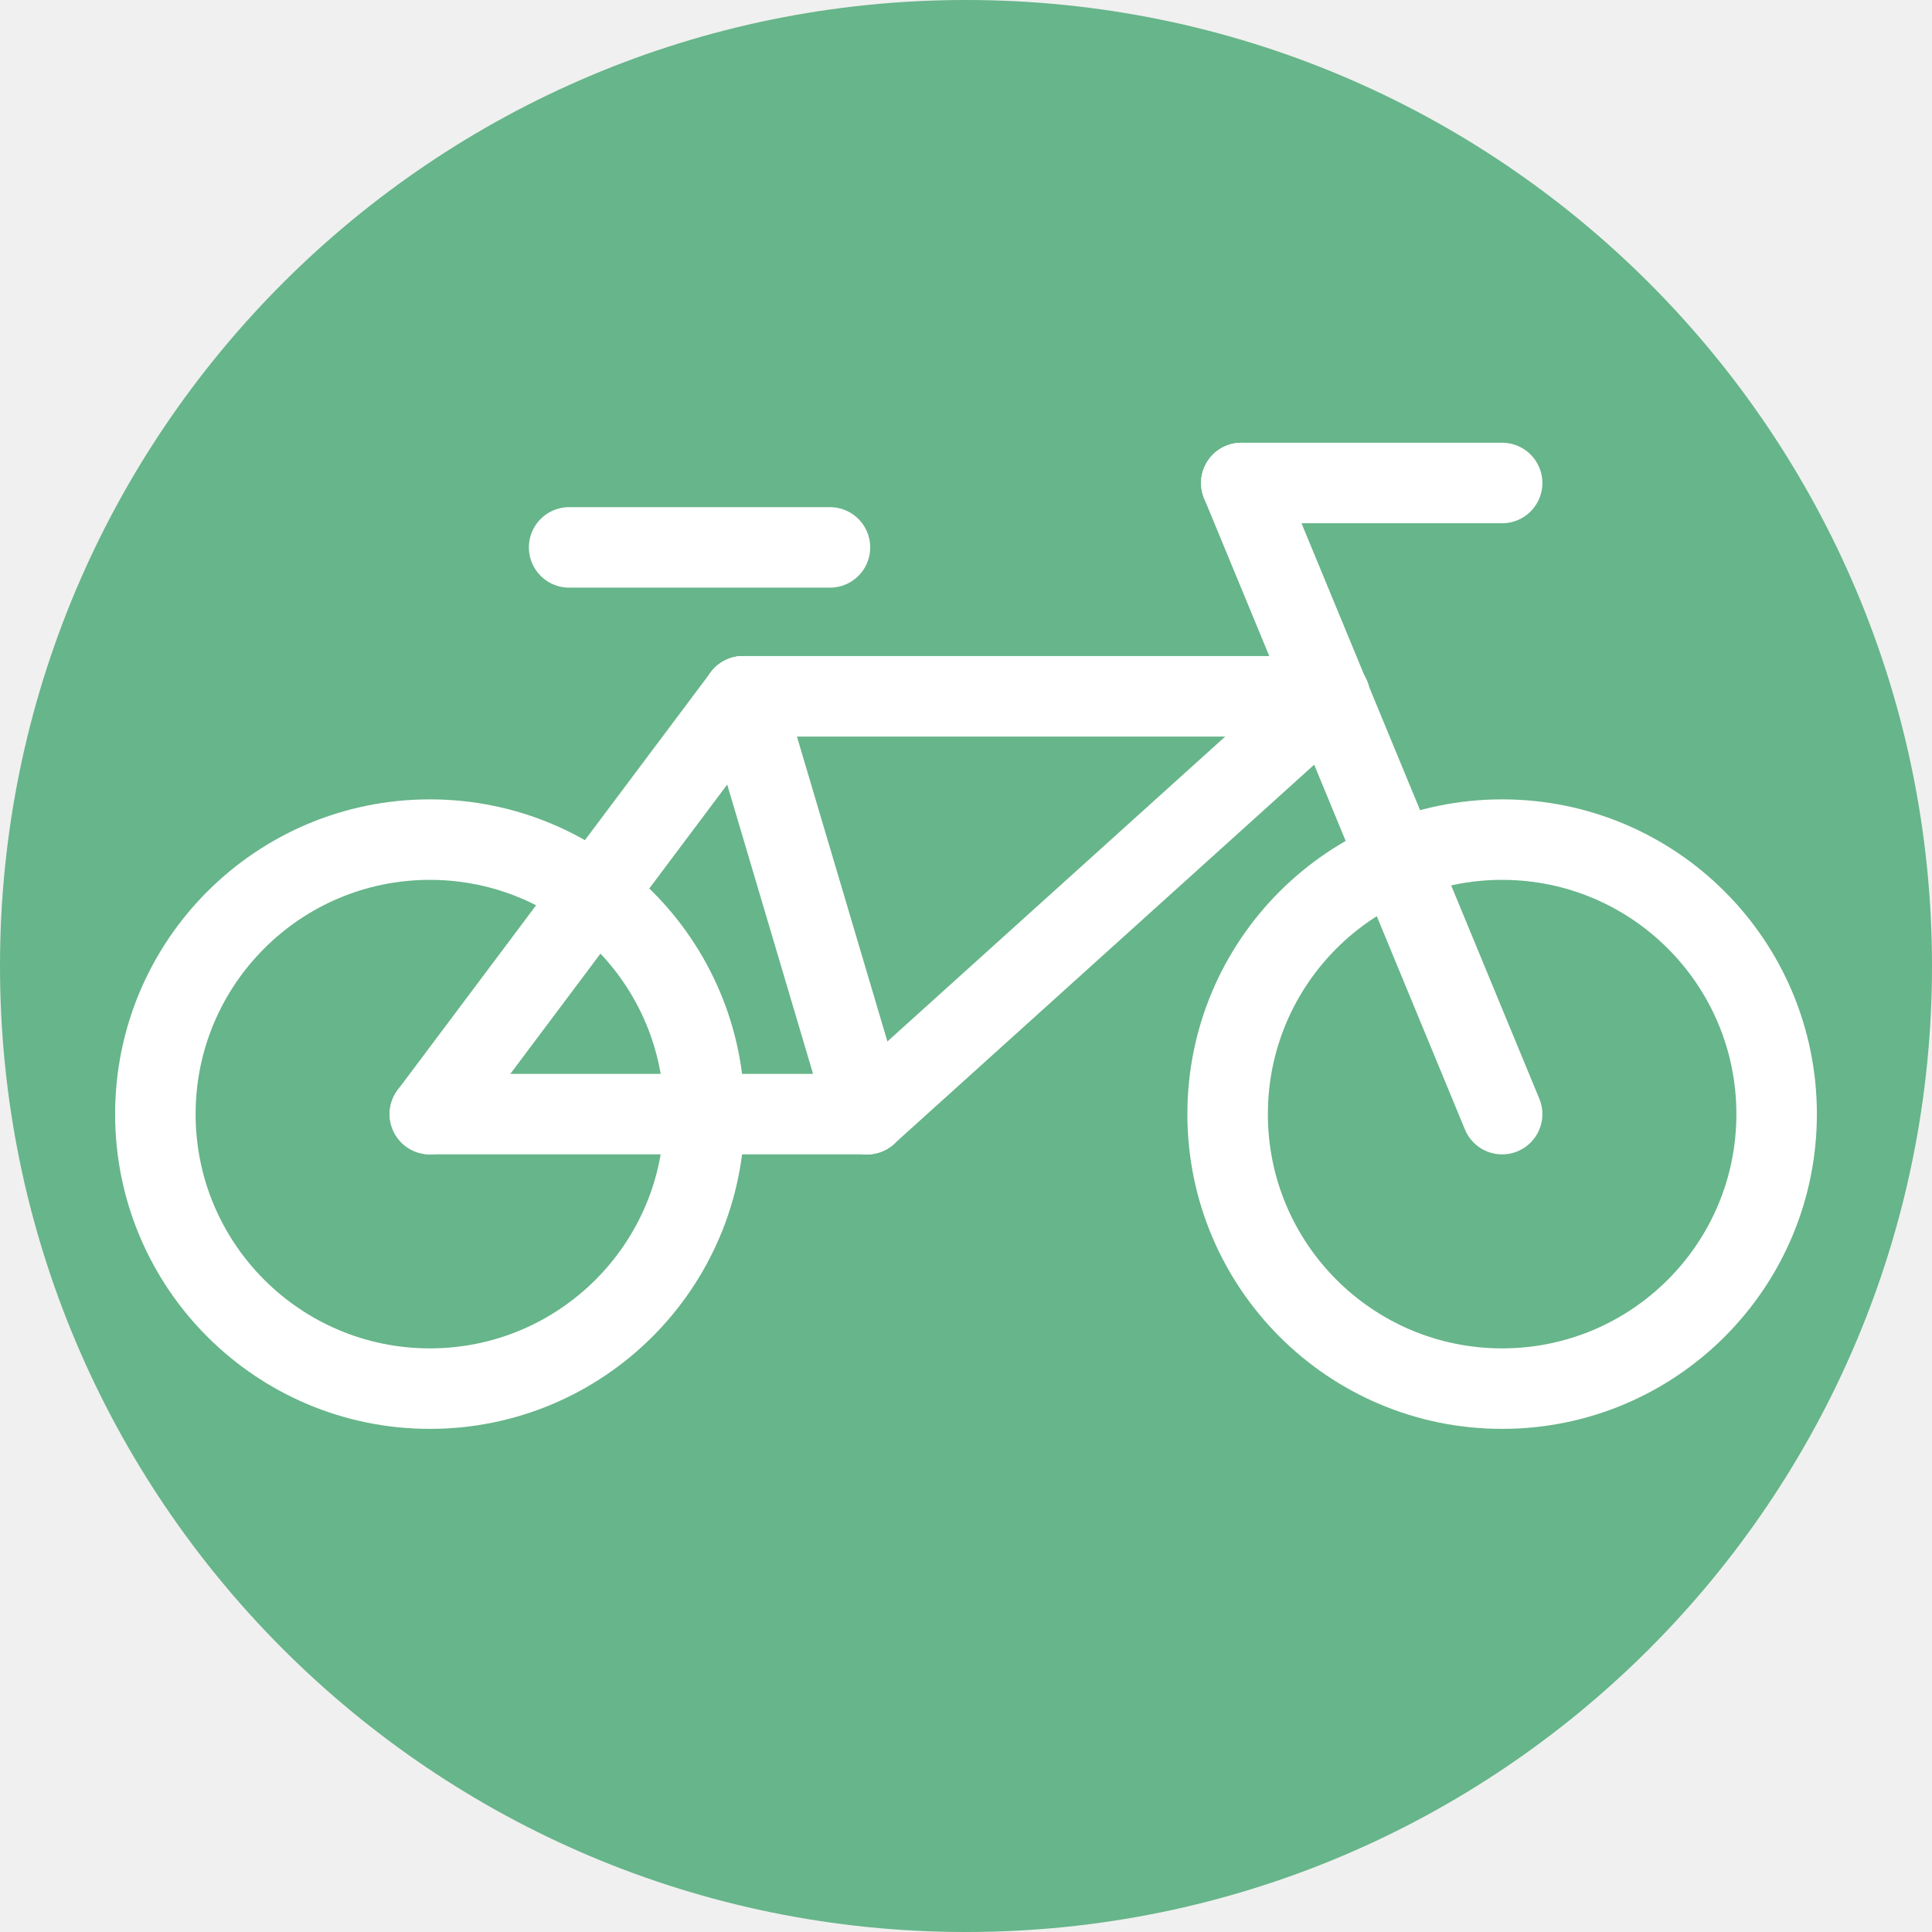
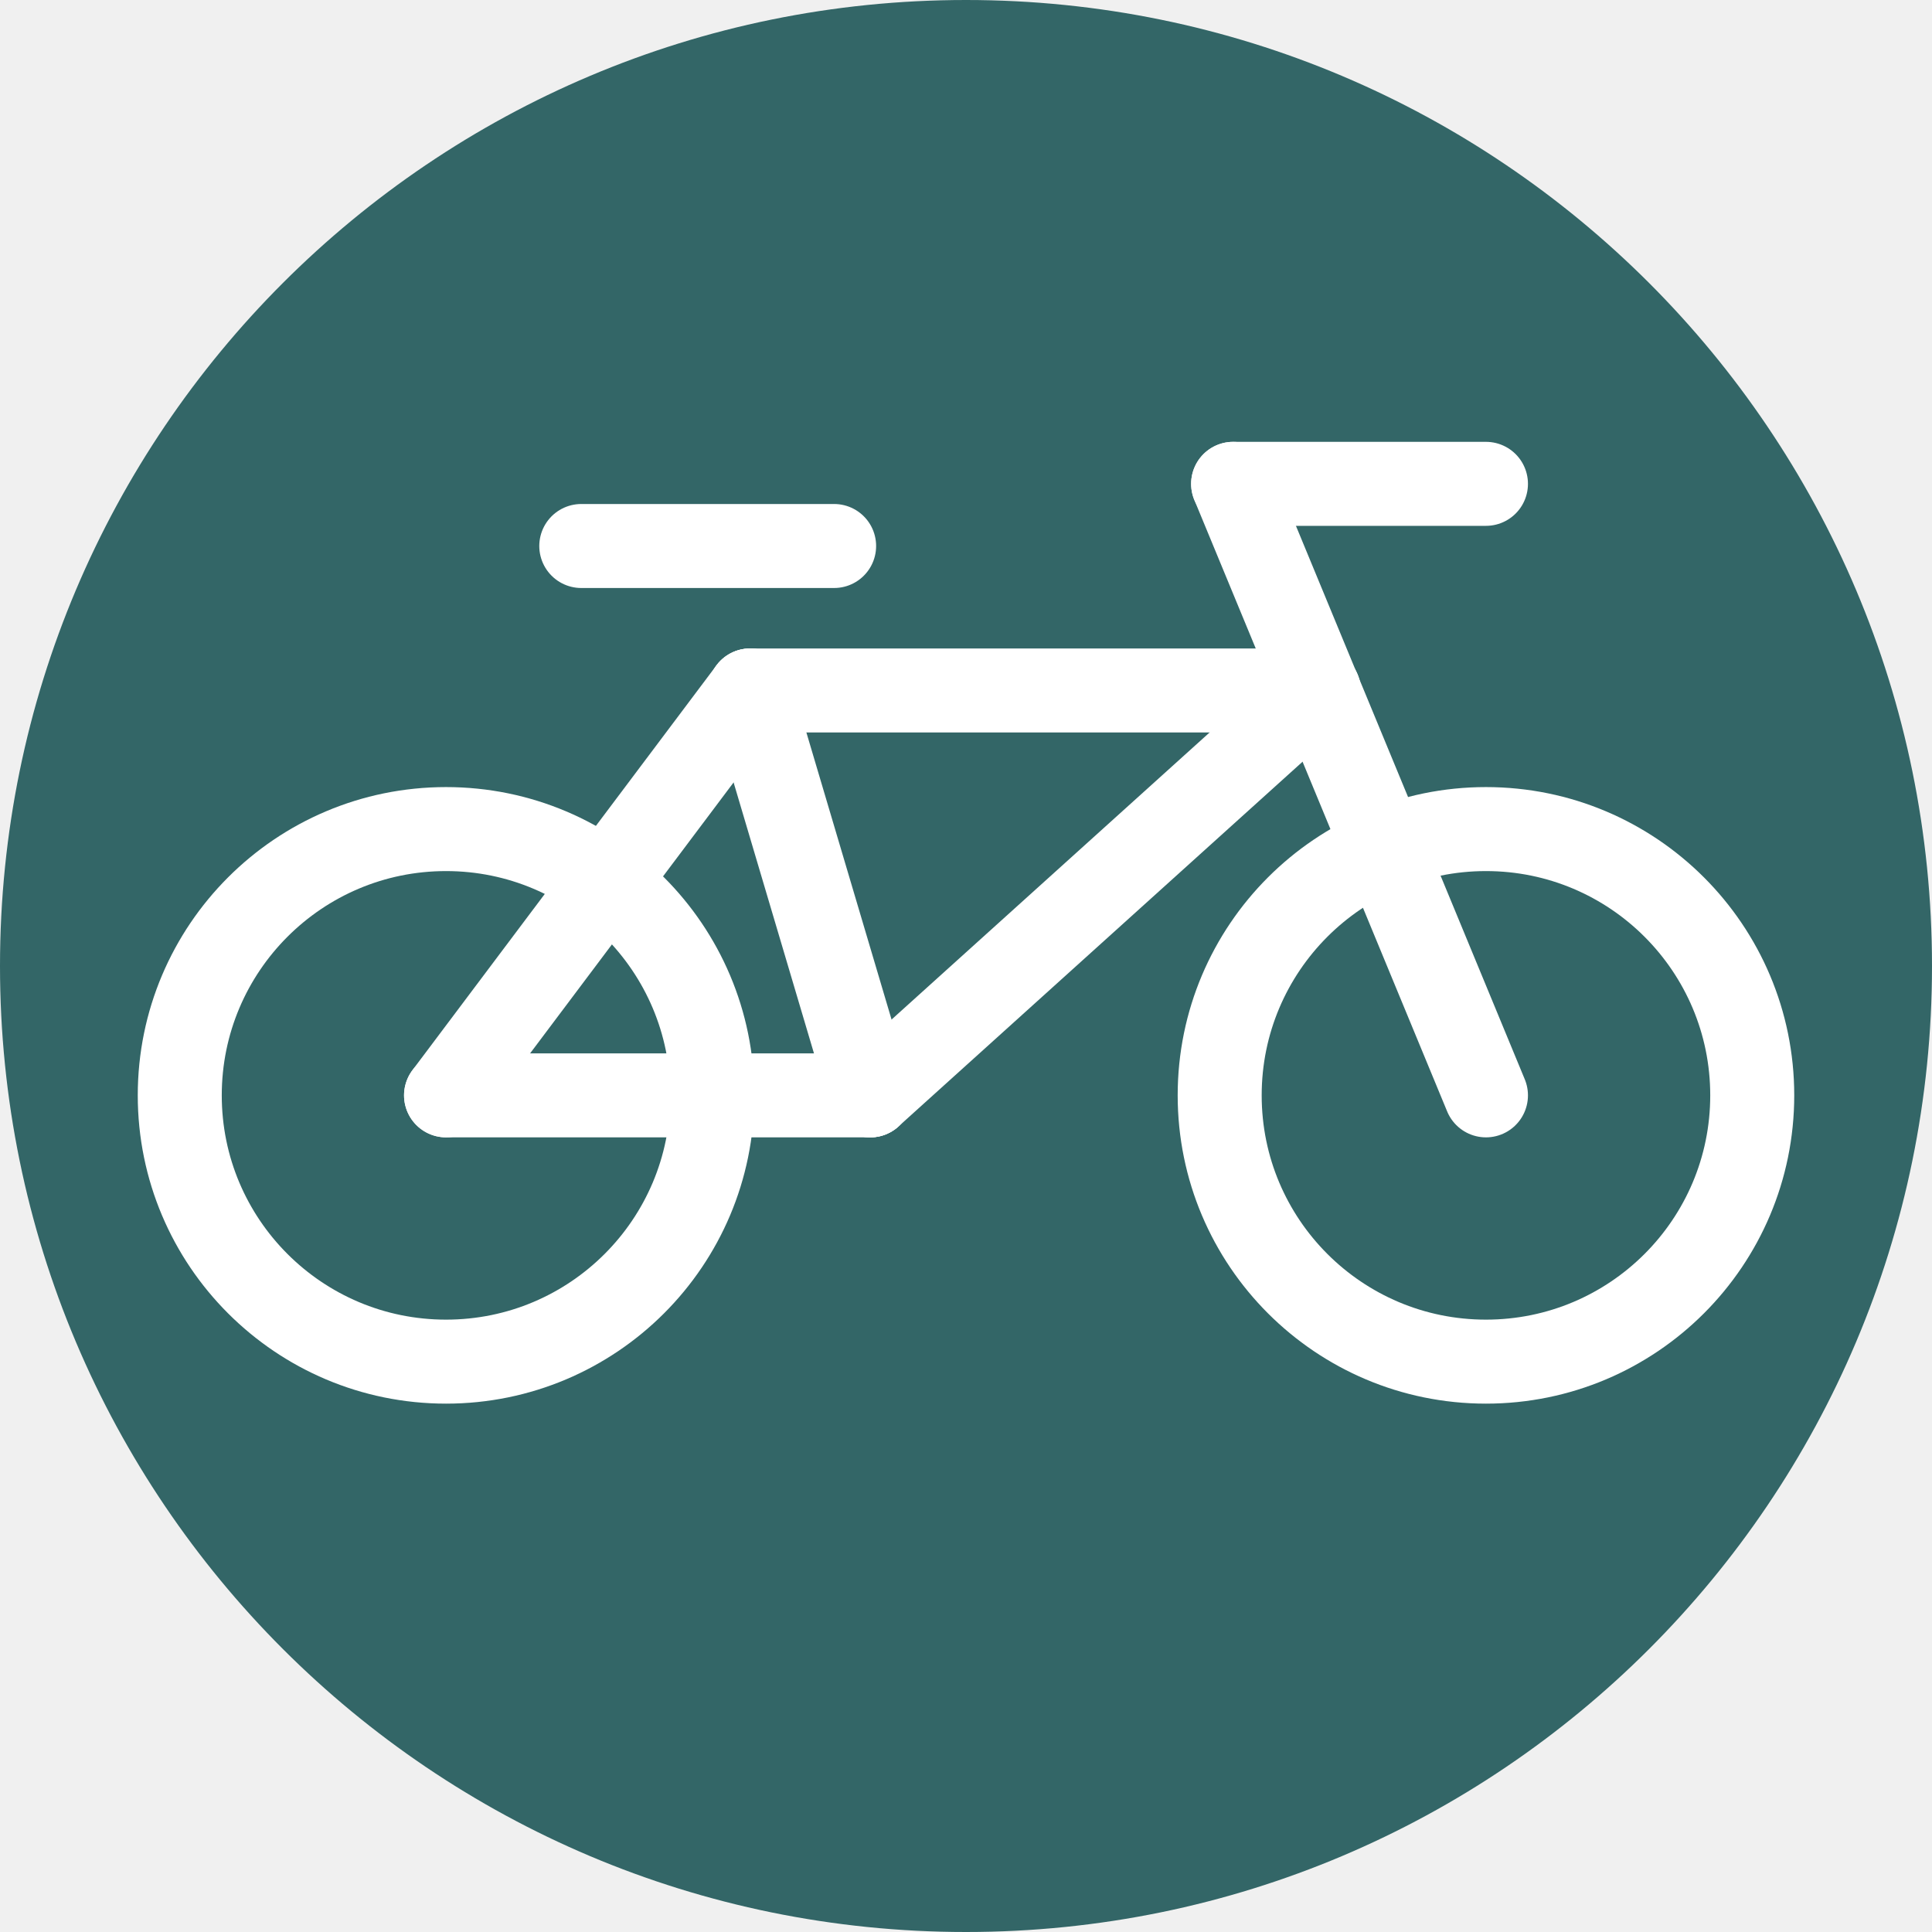
- <svg xmlns="http://www.w3.org/2000/svg" id="Layer_1" data-name="Layer 1" viewBox="0 0 24 24">
+ <svg xmlns="http://www.w3.org/2000/svg" id="Layer_1" data-name="Layer 1" viewBox="0 0 23 23">
  <defs>
-     <style>.cls-1{fill:#67b58a;}.cls-2,.cls-3{fill:none;stroke:#fff;}.cls-2{stroke-miterlimit:10;}.cls-3{stroke-linecap:round;stroke-linejoin:round;}</style>
+     <style>.cls-1{fill:#336667;}.cls-2,.cls-3{fill:none;stroke:#fff;}.cls-2{stroke-miterlimit:10;}.cls-3{stroke-linecap:round;stroke-linejoin:round;}</style>
  </defs>
-   <circle class="cls-1" cx="12" cy="12" r="12" />
-   <circle class="cls-2" cx="5.34" cy="13.84" r="3.41" />
-   <circle class="cls-2" cx="18.66" cy="13.84" r="3.41" />
-   <line class="cls-3" x1="5.34" y1="13.84" x2="9.23" y2="8.65" />
-   <line class="cls-3" x1="5.34" y1="13.84" x2="10.77" y2="13.84" />
-   <line class="cls-3" x1="9.23" y1="8.65" x2="10.77" y2="13.84" />
-   <line class="cls-3" x1="16.52" y1="8.65" x2="10.77" y2="13.84" />
-   <line class="cls-3" x1="16.52" y1="8.65" x2="9.23" y2="8.65" />
-   <line class="cls-3" x1="18.66" y1="13.84" x2="15.42" y2="6" />
-   <line class="cls-3" x1="18.66" y1="6" x2="15.42" y2="6" />
-   <line class="cls-3" x1="10.31" y1="6.8" x2="7.07" y2="6.8" />
+   <circle class="cls-1" cx="11.5" cy="11.5" r="11.5" />
+   <circle class="cls-2" cx="5.31" cy="13.04" r="3.17" />
+   <circle class="cls-2" cx="17.69" cy="13.04" r="3.17" />
+   <line class="cls-3" x1="5.31" y1="13.04" x2="8.93" y2="8.22" />
+   <line class="cls-3" x1="5.31" y1="13.04" x2="10.36" y2="13.04" />
+   <line class="cls-3" x1="8.93" y1="8.22" x2="10.36" y2="13.04" />
+   <line class="cls-3" x1="15.7" y1="8.22" x2="10.36" y2="13.04" />
+   <line class="cls-3" x1="15.7" y1="8.22" x2="8.93" y2="8.22" />
+   <line class="cls-3" x1="17.69" y1="13.04" x2="14.68" y2="5.76" />
+   <line class="cls-3" x1="17.69" y1="5.76" x2="14.68" y2="5.76" />
+   <line class="cls-3" x1="9.93" y1="6.5" x2="6.92" y2="6.5" />
</svg>
